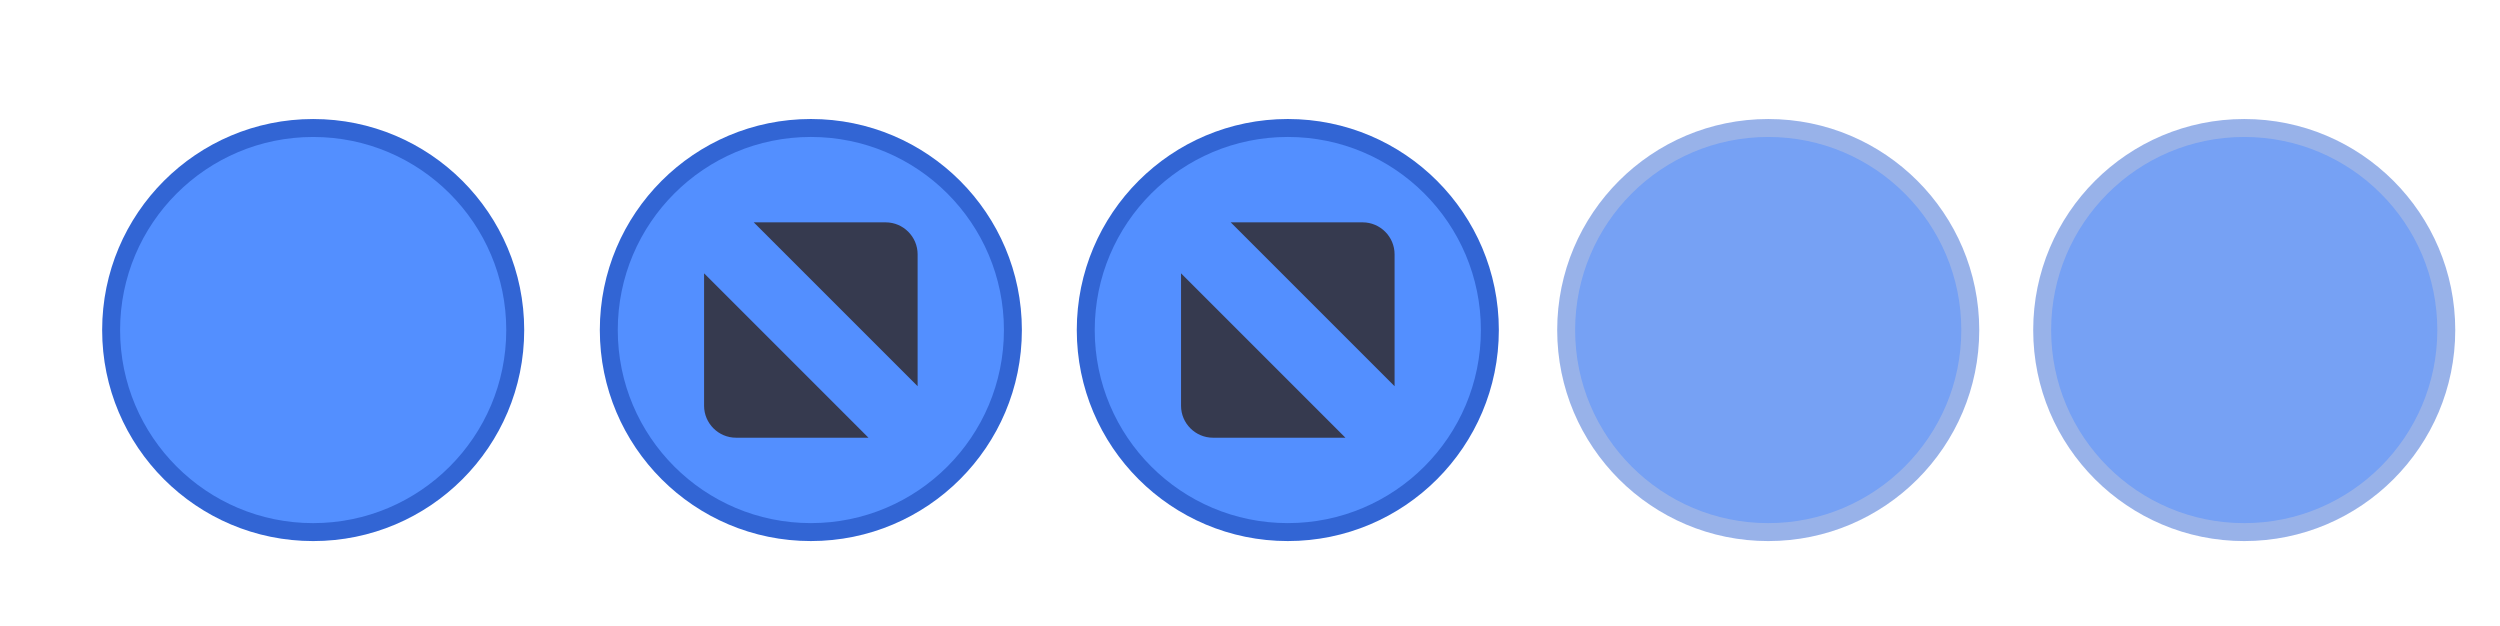
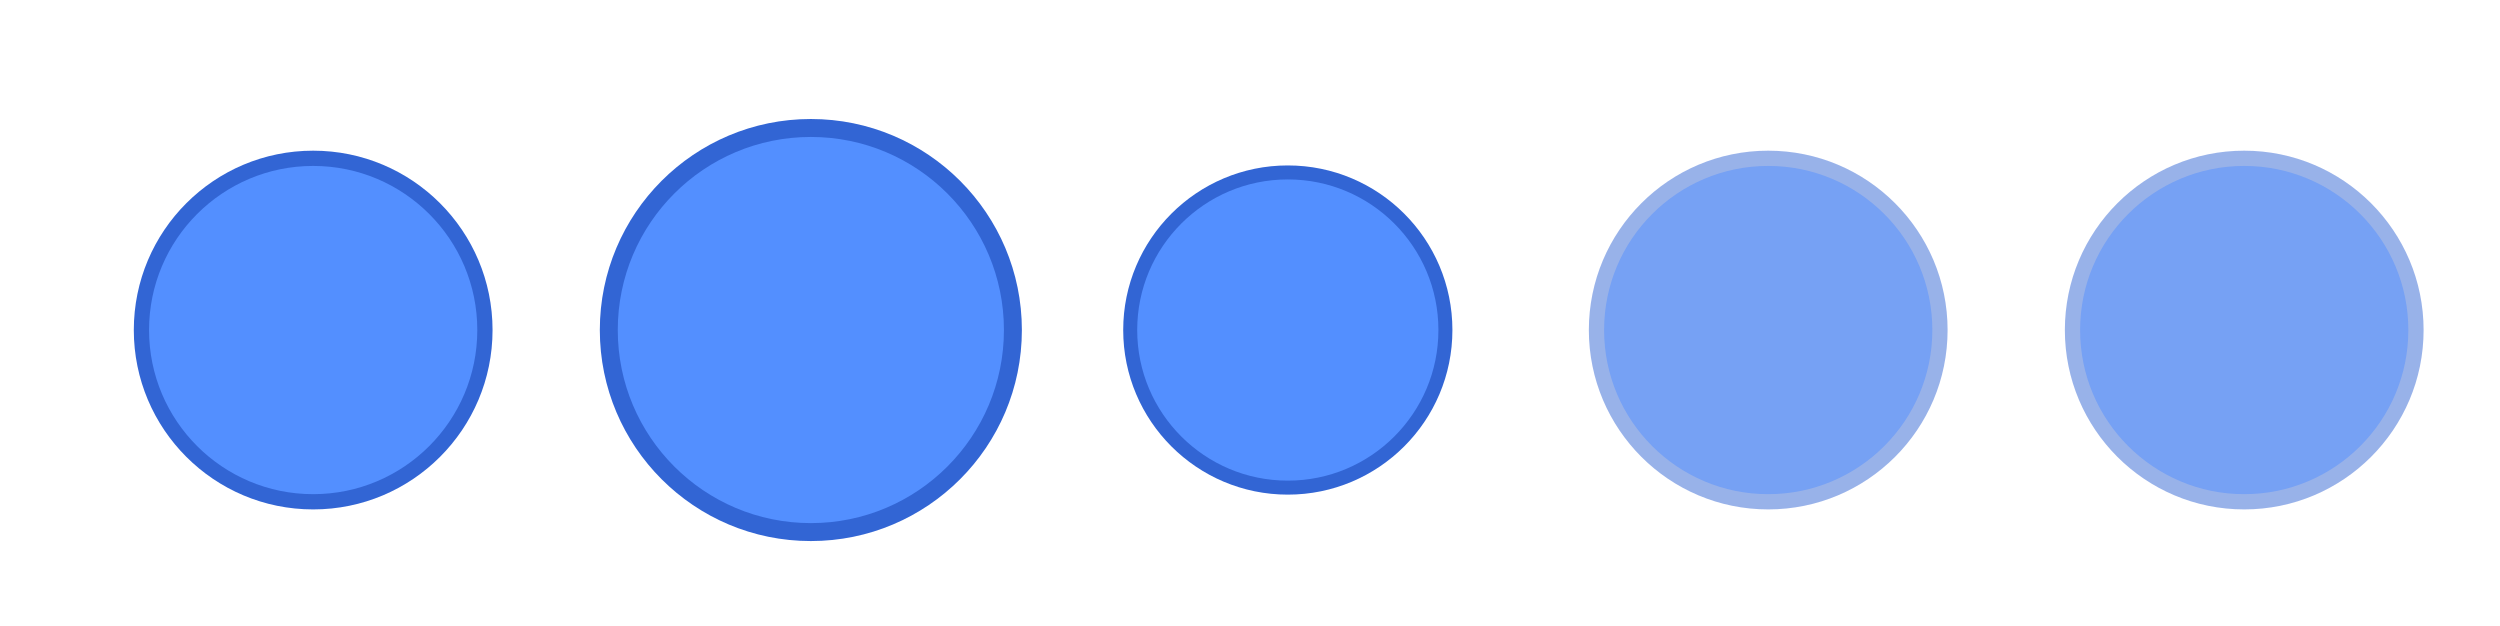
<svg xmlns="http://www.w3.org/2000/svg" xmlns:xlink="http://www.w3.org/1999/xlink" width="119.467" height="29.867" id="svg4428" version="1.1">
  <defs id="defs4430">
    <linearGradient id="linearGradient3868">
      <stop style="stop-color:#5a5a5a;stop-opacity:1;" offset="0" id="stop3870" />
      <stop style="stop-color:#646464;stop-opacity:1;" offset="1" id="stop3872" />
    </linearGradient>
    <linearGradient id="linearGradient3813">
      <stop style="stop-color:#666666;stop-opacity:1;" offset="0" id="stop3815" />
      <stop style="stop-color:#636363;stop-opacity:1;" offset="1" id="stop3817" />
    </linearGradient>
    <linearGradient id="linearGradient3787">
      <stop style="stop-color:#e5e5df;stop-opacity:1;" offset="0" id="stop3789" />
      <stop style="stop-color:#dadad4;stop-opacity:1;" offset="1" id="stop3791" />
    </linearGradient>
    <linearGradient id="linearGradient3806-3-5-6">
      <stop style="stop-color:#303030;stop-opacity:1;" offset="0" id="stop3808-6-9-1" />
      <stop style="stop-color:#232323;stop-opacity:1;" offset="1" id="stop3810-4-6-3" />
    </linearGradient>
    <linearGradient xlink:href="#linearGradient3787" id="linearGradient3793" x1="40" y1="1044.362" x2="40" y2="1032.362" gradientUnits="userSpaceOnUse" />
    <linearGradient xlink:href="#linearGradient3787" id="linearGradient3828" gradientUnits="userSpaceOnUse" x1="40" y1="1044.362" x2="40" y2="1032.362" gradientTransform="matrix(1.166667,0,0,1.076923,-6.5,-80.33555)" />
    <linearGradient xlink:href="#linearGradient3787-8" id="linearGradient3835" gradientUnits="userSpaceOnUse" gradientTransform="matrix(1.166667,0,0,1.076923,-35.5,-1105.698)" x1="40" y1="1044.362" x2="40" y2="1032.362" />
    <linearGradient xlink:href="#linearGradient3787-8" id="linearGradient3835-4" gradientUnits="userSpaceOnUse" gradientTransform="matrix(1.166667,0,0,1.076923,-35.5,-1105.698)" x1="40" y1="1044.362" x2="40" y2="1032.362" />
    <linearGradient id="linearGradient3787-8">
      <stop style="stop-color:#f5f5ee;stop-opacity:1;" offset="0" id="stop3789-2" />
      <stop style="stop-color:#e6e6df;stop-opacity:1;" offset="1" id="stop3791-6" />
    </linearGradient>
    <linearGradient xlink:href="#linearGradient3787-8" id="linearGradient3835-3" gradientUnits="userSpaceOnUse" gradientTransform="matrix(1.166667,0,0,1.076923,-35.5,-1105.698)" x1="40" y1="1044.362" x2="40" y2="1032.362" />
    <linearGradient id="linearGradient3787-7">
      <stop style="stop-color:#f5f5ee;stop-opacity:1;" offset="0" id="stop3789-3" />
      <stop style="stop-color:#e6e6e0;stop-opacity:1;" offset="1" id="stop3791-3" />
    </linearGradient>
    <linearGradient xlink:href="#linearGradient3787" id="linearGradient3807" x1="11" y1="15.75" x2="11" y2="8.25" gradientUnits="userSpaceOnUse" />
    <linearGradient xlink:href="#linearGradient3813" id="linearGradient3819" x1="29.5" y1="15.2" x2="29.5" y2="8.8" gradientUnits="userSpaceOnUse" />
    <linearGradient xlink:href="#linearGradient4231" id="linearGradient3807-1" x1="10" y1="7" x2="10" y2="15.889" gradientUnits="userSpaceOnUse" />
    <linearGradient id="linearGradient4231">
      <stop id="stop4233" offset="0" style="stop-color:#e7e7e1;stop-opacity:1;" />
      <stop id="stop4239" offset="1" style="stop-color:#dadad3;stop-opacity:1;" />
    </linearGradient>
    <linearGradient xlink:href="#linearGradient4231-1" id="linearGradient3807-1-1" x1="10" y1="15.889" x2="10" y2="7" gradientUnits="userSpaceOnUse" />
    <linearGradient id="linearGradient4231-1">
      <stop id="stop4233-6" offset="0" style="stop-color:#e5e5de;stop-opacity:1;" />
      <stop id="stop4239-7" offset="1" style="stop-color:#dadad3;stop-opacity:1;" />
    </linearGradient>
    <linearGradient id="linearGradient4363">
      <stop style="stop-color:#979791;stop-opacity:1;" offset="0" id="stop4365" />
      <stop style="stop-color:#dadad4;stop-opacity:0;" offset="1" id="stop4367" />
    </linearGradient>
    <linearGradient id="linearGradient4363-7">
      <stop style="stop-color:#f5f5ef;stop-opacity:1;" offset="0" id="stop4365-9" />
      <stop style="stop-color:#dadad4;stop-opacity:0;" offset="1" id="stop4367-8" />
    </linearGradient>
    <linearGradient xlink:href="#linearGradient4231-7" id="linearGradient4361" gradientUnits="userSpaceOnUse" gradientTransform="matrix(1.1875,0,0,1,-41.25,0)" x1="248.632" y1="79" x2="248.632" y2="58" />
    <linearGradient id="linearGradient4231-7">
      <stop id="stop4233-4" offset="0" style="stop-color:#e6e6df;stop-opacity:1;" />
      <stop id="stop4239-8" offset="1" style="stop-color:#d1d1ca;stop-opacity:1;" />
    </linearGradient>
    <linearGradient xlink:href="#linearGradient4231-7" id="linearGradient3127" gradientUnits="userSpaceOnUse" gradientTransform="matrix(1.1875,0,0,1,-262.25,-55.99998)" x1="248.632" y1="79" x2="248.632" y2="58" />
    <linearGradient xlink:href="#linearGradient4231-7" id="linearGradient3154" gradientUnits="userSpaceOnUse" gradientTransform="matrix(1.1875,0,0,1,-262.25,-55.99998)" x1="248.632" y1="79" x2="248.632" y2="58" />
    <linearGradient xlink:href="#linearGradient4231-7" id="linearGradient3159" gradientUnits="userSpaceOnUse" gradientTransform="matrix(1.1875,0,0,1,-249.25,-54.99998)" x1="248.632" y1="79" x2="248.632" y2="58" />
    <linearGradient xlink:href="#linearGradient4231-7-9" id="linearGradient3159-0" gradientUnits="userSpaceOnUse" gradientTransform="matrix(1.1875,0,0,1,-262.25,-55.99998)" x1="248.632" y1="79" x2="248.632" y2="58" />
    <linearGradient id="linearGradient4231-7-9">
      <stop id="stop4233-4-2" offset="0" style="stop-color:#e6e6df;stop-opacity:1;" />
      <stop id="stop4239-8-9" offset="1" style="stop-color:#d1d1ca;stop-opacity:1;" />
    </linearGradient>
    <linearGradient id="linearGradient4231-5">
      <stop id="stop4233-41" offset="0" style="stop-color:#e5e5de;stop-opacity:1;" />
      <stop id="stop4239-73" offset="1" style="stop-color:#dadad3;stop-opacity:1;" />
    </linearGradient>
    <linearGradient xlink:href="#linearGradient4231-7-7" id="linearGradient3159-1" gradientUnits="userSpaceOnUse" gradientTransform="matrix(1.1875,0,0,1,-262.25,-55.99998)" x1="248.632" y1="79" x2="248.632" y2="58" />
    <linearGradient id="linearGradient4231-7-7">
      <stop id="stop4233-4-7" offset="0" style="stop-color:#e6e6df;stop-opacity:1;" />
      <stop id="stop4239-8-2" offset="1" style="stop-color:#d1d1ca;stop-opacity:1;" />
    </linearGradient>
    <linearGradient xlink:href="#linearGradient4231-73" id="linearGradient3807-1-7" x1="10" y1="15.889" x2="10" y2="7" gradientUnits="userSpaceOnUse" />
    <linearGradient id="linearGradient4231-73">
      <stop id="stop4233-1" offset="0" style="stop-color:#e5e5de;stop-opacity:1;" />
      <stop id="stop4239-85" offset="1" style="stop-color:#dadad3;stop-opacity:1;" />
    </linearGradient>
  </defs>
  <g id="layer1" transform="translate(0,-1092.653)">
    <g id="4" transform="translate(86.4,-3.2)" />
    <g id="active-center" transform="matrix(0.02211836,0,0,-0.02211825,4.72167,1118.683)">
-       <path d="m 463.15,7.858 c 251.801,0 455.921,204.125 455.921,455.929 0,251.795 -204.121,455.921 -455.921,455.921 C 211.35,919.709 7.225,715.583 7.225,463.788 7.225,211.983 211.35,7.858 463.15,7.858" style="fill:#3265d4;fill-opacity:1;fill-rule:evenodd;stroke:none;stroke-width:1.067" id="path14" />
-       <path d="m 463.15,46.638 c 230.384,0 417.15,186.763 417.15,417.15 0,230.379 -186.766,417.141 -417.15,417.141 C 232.767,880.929 46,694.166 46,463.788 46,233.401 232.767,46.638 463.15,46.638" style="fill:#538fff;fill-opacity:1;fill-rule:evenodd;stroke:none;stroke-width:1.067" id="path16" />
+       <rect x="7.22" y="7.853" width="911.86" height="911.86" fill="none" opacity="0" />
+       <g transform="translate(463.1499,463.7833) scale(0.85) translate(-463.1499,-463.7833)">
+         <path d="m 463.15,7.858 c 251.801,0 455.921,204.125 455.921,455.929 0,251.795 -204.121,455.921 -455.921,455.921 C 211.35,919.709 7.225,715.583 7.225,463.788 7.225,211.983 211.35,7.858 463.15,7.858" style="fill:#3265d4;fill-opacity:1;fill-rule:evenodd;stroke:none;stroke-width:1.067" id="path14" />
+         <path d="m 463.15,46.638 c 230.384,0 417.15,186.763 417.15,417.15 0,230.379 -186.766,417.141 -417.15,417.141 C 232.767,880.929 46,694.166 46,463.788 46,233.401 232.767,46.638 463.15,46.638" style="fill:#538fff;fill-opacity:1;fill-rule:evenodd;stroke:none;stroke-width:1.067" id="path16" />
+       </g>
    </g>
    <g id="hover-center" transform="matrix(0.02211825,0,0,-0.02211826,28.43776,1118.611)">
-       <path d="m 466.138,4.638 c 251.796,0 455.921,204.125 455.921,455.925 0,251.801 -204.125,455.925 -455.921,455.925 -251.804,0 -455.929,-204.125 -455.929,-455.925 0,-251.799 204.126,-455.925 455.929,-455.925" style="fill:#3265d4;fill-opacity:1;fill-rule:evenodd;stroke:none;stroke-width:1.067" id="path14-6" />
-       <path d="m 466.138,43.412 c 230.383,0 417.146,186.767 417.146,417.15 0,230.384 -186.763,417.147 -417.146,417.147 -230.387,0 -417.15,-186.763 -417.15,-417.147 0,-230.383 186.763,-417.15 417.15,-417.15" style="fill:#538fff;fill-opacity:1;fill-rule:evenodd;stroke:none;stroke-width:1.067" id="path16-9" />
-       <path d="m 342.791,693.209 h 285.012 c 37.951,0 69.005,-31.054 69.005,-69.008 V 339.191 Z M 590.604,227.917 H 304.467 c -37.955,0 -69.005,31.05 -69.005,69.004 v 286.138 L 590.604,227.917" style="fill:#363a4f;fill-opacity:1;fill-rule:evenodd;stroke:none;stroke-width:1.067" id="path18" />
+       <rect x="10.208" y="4.633" width="911.86" height="911.86" fill="none" opacity="0" />
+       <g transform="translate(466.1376,460.5625) scale(1.0) translate(-466.1376,-460.5625)">
+         <path d="m 466.138,4.638 c 251.796,0 455.921,204.125 455.921,455.925 0,251.801 -204.125,455.925 -455.921,455.925 -251.804,0 -455.929,-204.125 -455.929,-455.925 0,-251.799 204.126,-455.925 455.929,-455.925" style="fill:#3265d4;fill-opacity:1;fill-rule:evenodd;stroke:none;stroke-width:1.067" id="path14-6" />
+         <path d="m 466.138,43.412 c 230.383,0 417.146,186.767 417.146,417.15 0,230.384 -186.763,417.147 -417.146,417.147 -230.387,0 -417.15,-186.763 -417.15,-417.147 0,-230.383 186.763,-417.15 417.15,-417.15" style="fill:#538fff;fill-opacity:1;fill-rule:evenodd;stroke:none;stroke-width:1.067" id="path16-9" />
+       </g>
    </g>
    <g id="pressed-center" transform="matrix(0.02211825,0,0,-0.02211836,51.23018,1118.736)">
-       <path d="m 466.138,10.287 c 251.796,0 455.921,204.125 455.921,455.921 0,251.801 -204.125,455.925 -455.921,455.925 -251.804,0 -455.929,-204.125 -455.929,-455.925 0,-251.795 204.126,-455.921 455.929,-455.921" style="fill:#3265d4;fill-opacity:1;fill-rule:evenodd;stroke:none;stroke-width:1.067" id="path14-5" />
-       <path d="m 466.138,49.063 c 230.383,0 417.146,186.767 417.146,417.145 0,230.388 -186.763,417.15 -417.146,417.15 -230.387,0 -417.15,-186.762 -417.15,-417.15 0,-230.379 186.763,-417.145 417.15,-417.145" style="fill:#538fff;fill-opacity:1;fill-rule:evenodd;stroke:none;stroke-width:1.067" id="path16-6" />
-       <path d="m 342.791,698.854 h 285.012 c 37.951,0 69.005,-31.051 69.005,-69.005 V 344.842 Z M 590.604,233.567 H 304.467 c -37.955,0 -69.005,31.05 -69.005,69.004 v 286.138 L 590.604,233.567" style="fill:#363a4f;fill-opacity:1;fill-rule:evenodd;stroke:none;stroke-width:1.067" id="path18-6" />
+       <rect x="10.208" y="10.282" width="911.86" height="911.86" fill="none" opacity="0" />
+       <g transform="translate(466.1376,466.2125) scale(0.78) translate(-466.1376,-466.2125)">
+         <path d="m 466.138,10.287 c 251.796,0 455.921,204.125 455.921,455.921 0,251.801 -204.125,455.925 -455.921,455.925 -251.804,0 -455.929,-204.125 -455.929,-455.925 0,-251.795 204.126,-455.921 455.929,-455.921" style="fill:#3265d4;fill-opacity:1;fill-rule:evenodd;stroke:none;stroke-width:1.067" id="path14-5" />
+         <path d="m 466.138,49.063 c 230.383,0 417.146,186.767 417.146,417.145 0,230.388 -186.763,417.15 -417.146,417.15 -230.387,0 -417.15,-186.762 -417.15,-417.15 0,-230.379 186.763,-417.145 417.15,-417.145" style="fill:#538fff;fill-opacity:1;fill-rule:evenodd;stroke:none;stroke-width:1.067" id="path16-6" />
+       </g>
    </g>
    <g id="inactive-center" transform="matrix(0.02211825,0,0,-0.02211835,74.28113,1118.617)" style="fill:#6b6b6b;fill-opacity:1">
-       <path d="m 461.904,4.875 c 251.801,0 455.925,204.121 455.925,455.925 0,251.796 -204.125,455.921 -455.925,455.921 C 210.105,916.721 5.979,712.596 5.979,460.8 5.979,208.996 210.105,4.875 461.904,4.875" style="fill:#3265d4;fill-opacity:1;fill-rule:evenodd;stroke:none;stroke-width:1.067;opacity:0.5" id="path14-2" />
-       <path d="m 461.904,43.65 c 230.384,0 417.146,186.763 417.146,417.15 0,230.379 -186.762,417.146 -417.146,417.146 C 231.521,877.946 44.754,691.179 44.754,460.8 44.754,230.413 231.521,43.65 461.904,43.65" style="fill:#538fff;fill-opacity:1;fill-rule:evenodd;stroke:none;stroke-width:1.067;opacity:0.5" id="path16-2" />
+       <rect x="5.974" y="4.87" width="911.86" height="911.86" fill="none" opacity="0" />
+       <g transform="translate(461.904,460.8) scale(0.85) translate(-461.904,-460.8)">
+         <path d="m 461.904,4.875 c 251.801,0 455.925,204.121 455.925,455.925 0,251.796 -204.125,455.921 -455.925,455.921 C 210.105,916.721 5.979,712.596 5.979,460.8 5.979,208.996 210.105,4.875 461.904,4.875" style="fill:#3265d4;fill-opacity:1;fill-rule:evenodd;stroke:none;stroke-width:1.067;opacity:0.5" id="path14-2" />
+         <path d="m 461.904,43.65 c 230.384,0 417.146,186.763 417.146,417.15 0,230.379 -186.762,417.146 -417.146,417.146 C 231.521,877.946 44.754,691.179 44.754,460.8 44.754,230.413 231.521,43.65 461.904,43.65" style="fill:#538fff;fill-opacity:1;fill-rule:evenodd;stroke:none;stroke-width:1.067;opacity:0.5" id="path16-2" />
+       </g>
    </g>
    <g id="deactivated-center" transform="matrix(0.02211825,0,0,-0.02211835,97.02802,1118.617)" style="fill:#6b6b6b;fill-opacity:1">
-       <path d="m 461.904,4.875 c 251.801,0 455.925,204.121 455.925,455.925 0,251.796 -204.125,455.921 -455.925,455.921 C 210.105,916.721 5.979,712.596 5.979,460.8 5.979,208.996 210.105,4.875 461.904,4.875" style="fill:#3265d4;fill-opacity:1;fill-rule:evenodd;stroke:none;stroke-width:1.067;opacity:0.5" id="path14-2-4" />
-       <path d="m 461.904,43.65 c 230.384,0 417.146,186.763 417.146,417.15 0,230.379 -186.762,417.146 -417.146,417.146 C 231.521,877.946 44.754,691.179 44.754,460.8 44.754,230.413 231.521,43.65 461.904,43.65" style="fill:#538fff;fill-opacity:1;fill-rule:evenodd;stroke:none;stroke-width:1.067;opacity:0.5" id="path16-2-0" />
+       <rect x="5.974" y="4.87" width="911.86" height="911.86" fill="none" opacity="0" />
+       <g transform="translate(461.904,460.8) scale(0.85) translate(-461.904,-460.8)">
+         <path d="m 461.904,4.875 c 251.801,0 455.925,204.121 455.925,455.925 0,251.796 -204.125,455.921 -455.925,455.921 C 210.105,916.721 5.979,712.596 5.979,460.8 5.979,208.996 210.105,4.875 461.904,4.875" style="fill:#3265d4;fill-opacity:1;fill-rule:evenodd;stroke:none;stroke-width:1.067;opacity:0.5" id="path14-2-4" />
+         <path d="m 461.904,43.65 c 230.384,0 417.146,186.763 417.146,417.15 0,230.379 -186.762,417.146 -417.146,417.146 C 231.521,877.946 44.754,691.179 44.754,460.8 44.754,230.413 231.521,43.65 461.904,43.65" style="fill:#538fff;fill-opacity:1;fill-rule:evenodd;stroke:none;stroke-width:1.067;opacity:0.5" id="path16-2-0" />
+       </g>
    </g>
  </g>
</svg>
